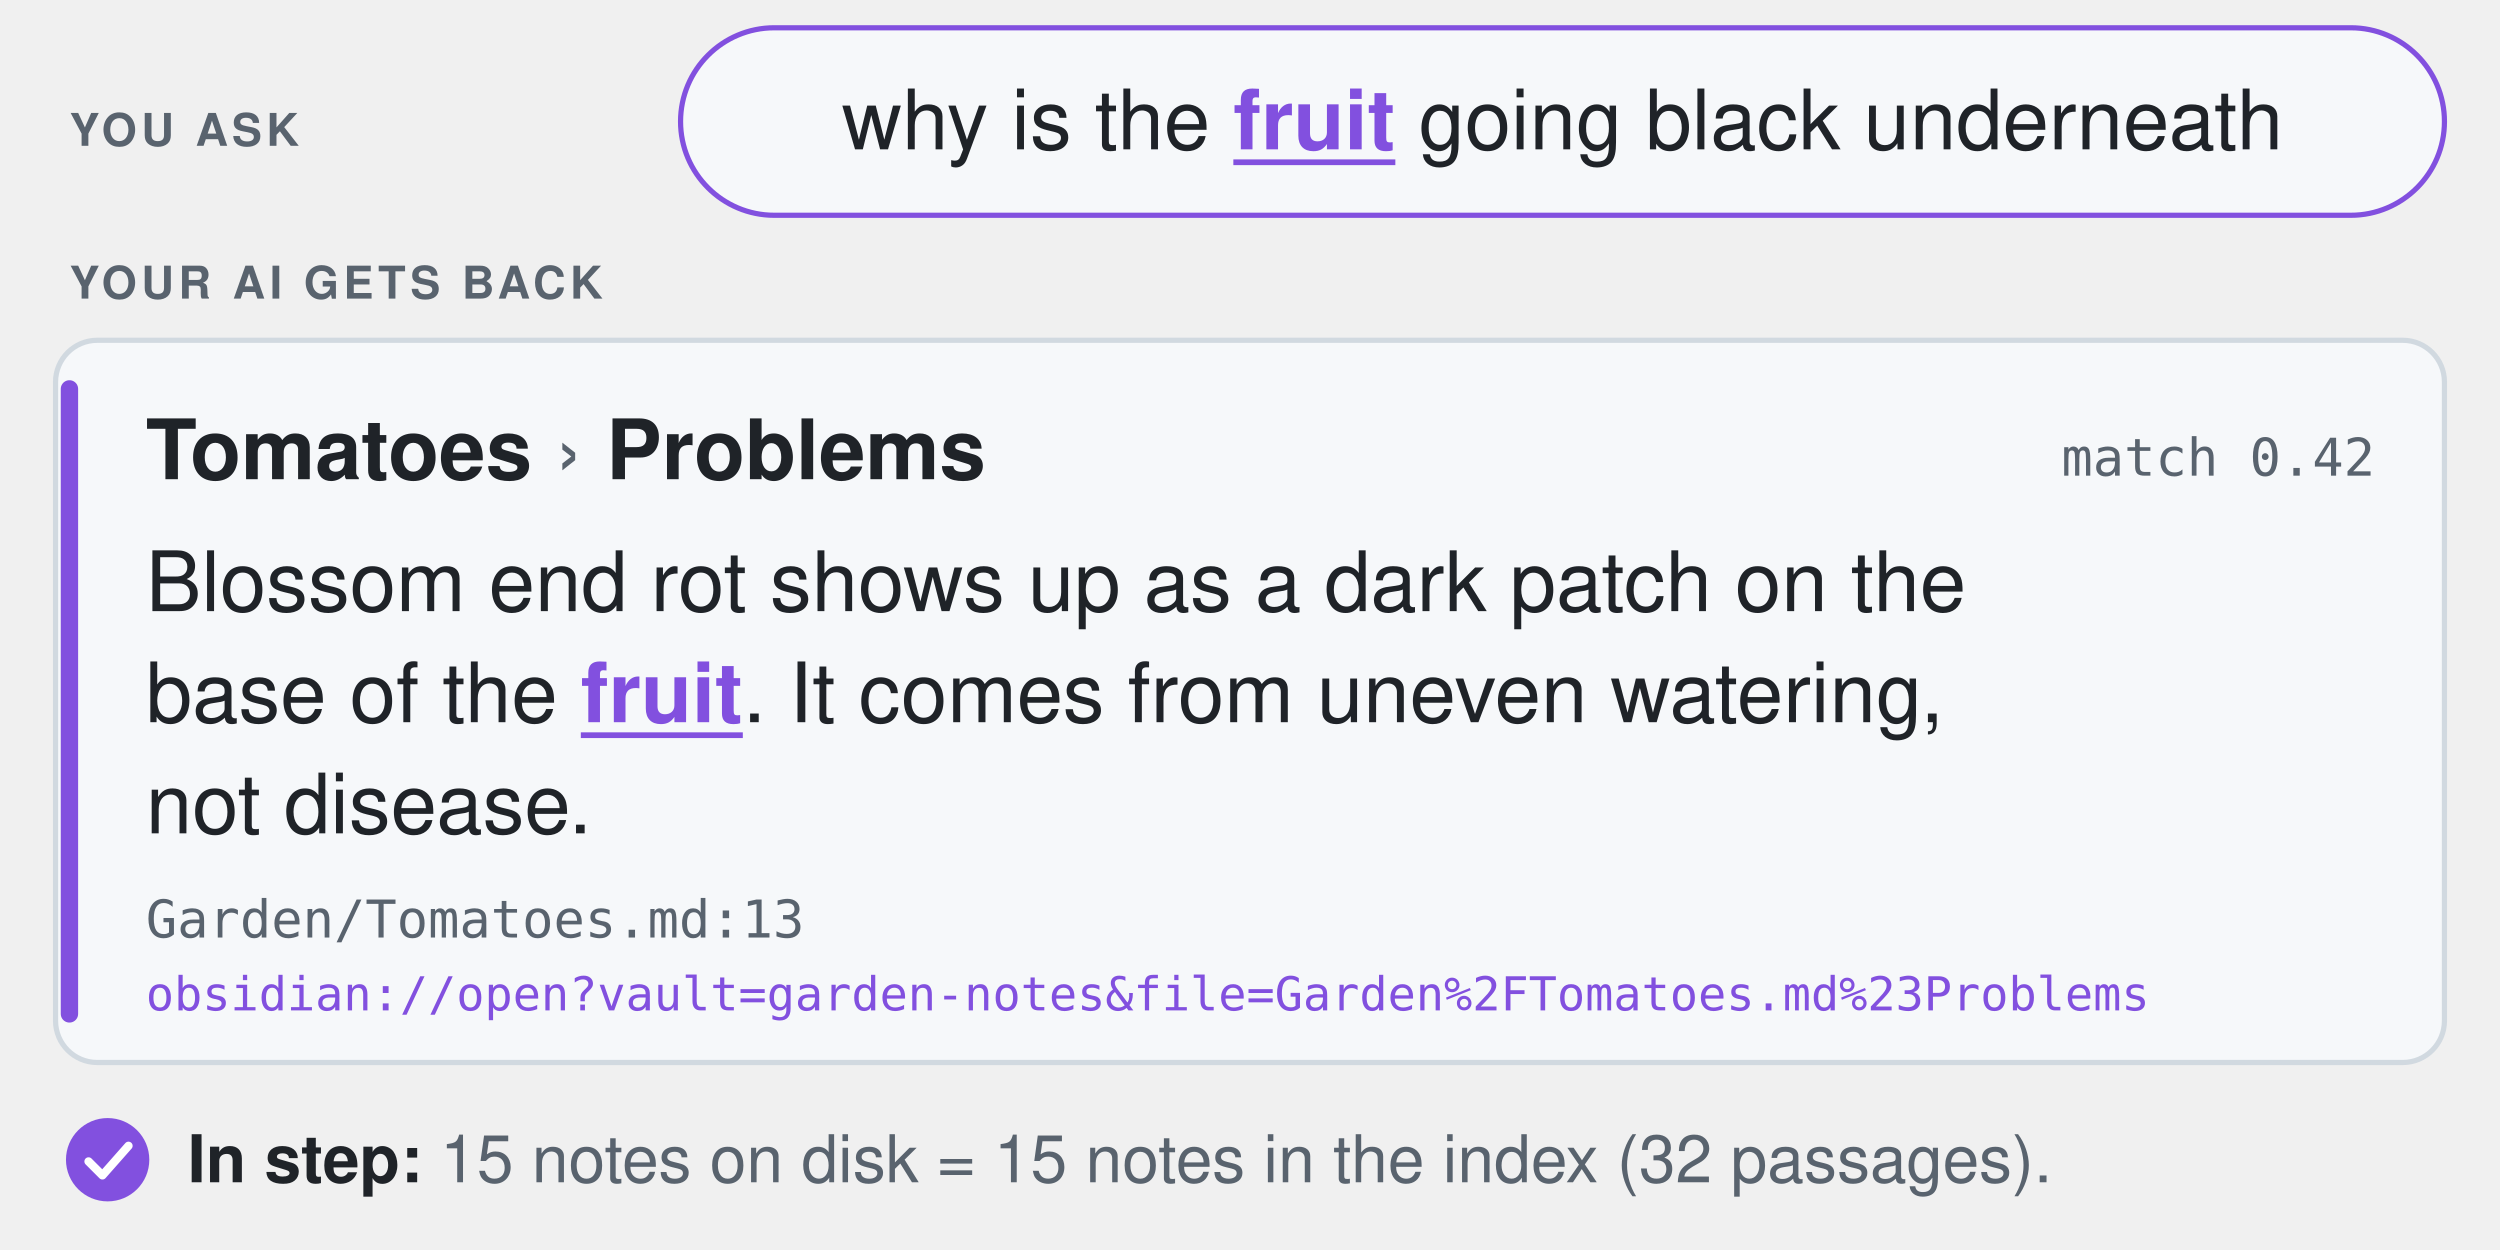
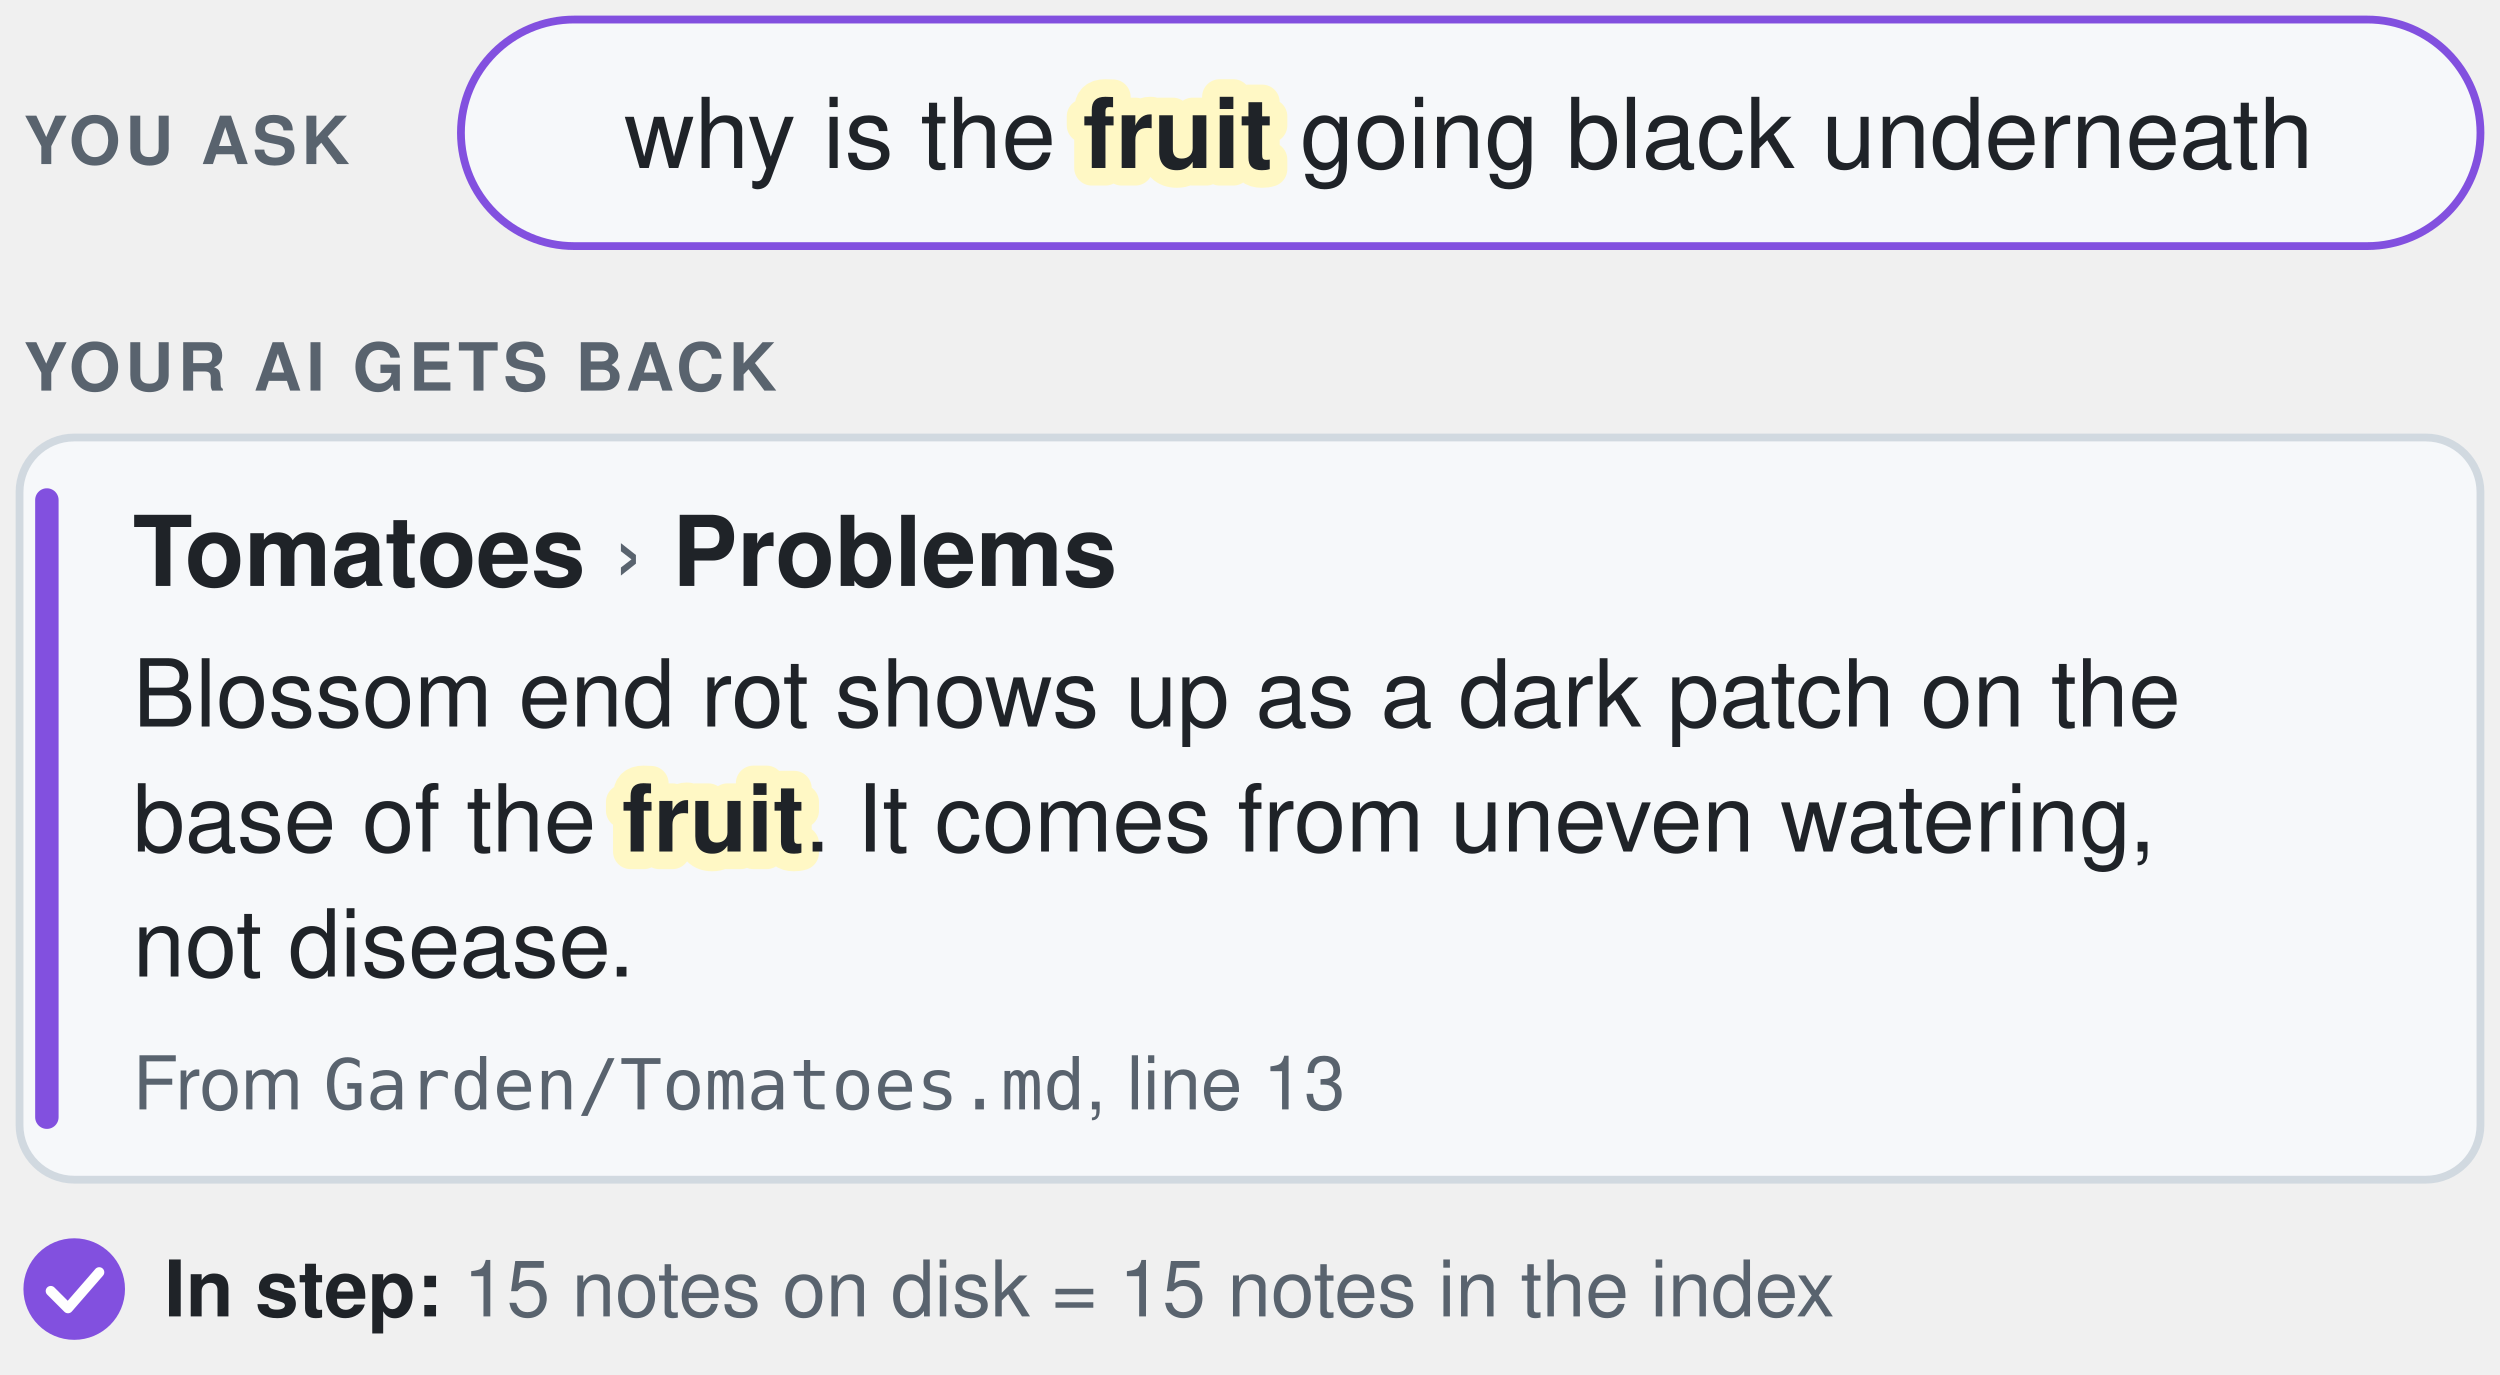
- <svg xmlns="http://www.w3.org/2000/svg" viewBox="0 0 720 360" role="img" aria-labelledby="t d" font-family="ui-sans-serif, -apple-system, 'Segoe UI', Helvetica, Arial, sans-serif">
-   <style>
-     .s1, .s2, .s3 { animation: rise .6s cubic-bezier(.2,.7,.2,1) both; }
-     .s1 { animation-delay: .15s; }
-     .s2 { animation-delay: .95s; }
-     .s3 { animation-delay: 1.8s; }
-     @keyframes rise { from { opacity: 0; transform: translateY(10px); } to { opacity: 1; transform: none; } }
-     @media (prefers-reduced-motion: reduce) { .s1, .s2, .s3 { animation: none; } }
-   </style>
-   <g class="s1">
-     <text x="20" y="42" fill="#59636e" font-size="13" font-weight="700" letter-spacing="1.3">YOU ASK</text>
-     <rect x="196" y="8" width="508" height="54" rx="27" fill="#f6f8fa" stroke="#8250df" stroke-width="1.5" />
-     <text x="450" y="43" text-anchor="middle" fill="#1f2328" font-size="24">why is the <tspan fill="#8250df" font-weight="700" text-decoration="underline">fruit</tspan> going black underneath</text>
+ <svg xmlns="http://www.w3.org/2000/svg" viewBox="0 0 640 352" role="img" aria-labelledby="t d" font-family="ui-sans-serif, -apple-system, 'Segoe UI', Helvetica, Arial, sans-serif">
+   <text x="6" y="42" fill="#59636e" font-size="17" font-weight="700" letter-spacing="1.2">YOU ASK</text>
+   <rect x="118" y="5" width="517" height="58" rx="29" fill="#f6f8fa" stroke="#8250df" stroke-width="2" />
+   <text x="376" y="43" text-anchor="middle" fill="#1f2328" font-size="25">why is the <tspan font-weight="700" stroke="#fff8c5" stroke-width="9" stroke-linejoin="round" paint-order="stroke">fruit</tspan> going black underneath</text>
+   <text x="6" y="100" fill="#59636e" font-size="17" font-weight="700" letter-spacing="1.2">YOUR AI GETS BACK</text>
+   <rect x="5" y="112" width="630" height="190" rx="14" fill="#f6f8fa" stroke="#d1d9e0" stroke-width="2" />
+   <path d="M12 128v158" stroke="#8250df" stroke-width="6" stroke-linecap="round" />
+   <text x="34" y="150" fill="#1f2328" font-size="25" font-weight="700">Tomatoes <tspan fill="#59636e" font-weight="400">›</tspan> Problems</text>
+   <g fill="#1f2328" font-size="24">
+     <text x="34" y="186">Blossom end rot shows up as a dark patch on the</text>
+     <text x="34" y="218">base of the <tspan font-weight="700" stroke="#fff8c5" stroke-width="9" stroke-linejoin="round" paint-order="stroke">fruit</tspan>. It comes from uneven watering,</text>
+     <text x="34" y="250">not disease.</text>
  </g>
-   <g transform="translate(0 -12)">
-     <g class="s2">
-       <text x="20" y="98" fill="#59636e" font-size="13" font-weight="700" letter-spacing="1.3">YOUR AI GETS BACK</text>
-       <rect x="16" y="110" width="688" height="208" rx="12" fill="#f6f8fa" stroke="#d1d9e0" stroke-width="1.5" />
-       <path d="M20 124v180" stroke="#8250df" stroke-width="5" stroke-linecap="round" />
-       <text x="42" y="150" fill="#1f2328" font-size="24" font-weight="700">Tomatoes <tspan fill="#59636e" font-weight="400">›</tspan> Problems</text>
-       <text x="684" y="149" text-anchor="end" fill="#59636e" font-size="15" font-family="ui-monospace, SFMono-Regular, Menlo, Consolas, monospace">match 0.42</text>
-       <g fill="#1f2328" font-size="24">
-         <text x="42" y="188">Blossom end rot shows up as a dark patch on the</text>
-         <text x="42" y="220">base of the <tspan fill="#8250df" font-weight="700" text-decoration="underline">fruit</tspan>. It comes from uneven watering,</text>
-         <text x="42" y="252">not disease.</text>
-       </g>
-       <g font-family="ui-monospace, SFMono-Regular, Menlo, Consolas, monospace">
-         <text x="42" y="282" fill="#59636e" font-size="15">Garden/Tomatoes.md:13</text>
-         <text x="42" y="303" fill="#8250df" font-size="13.5">obsidian://open?vault=garden-notes&amp;file=Garden%2FTomatoes.md%23Problems</text>
-       </g>
-     </g>
-   </g>
-   <g transform="translate(0 -12)">
-     <g class="s3">
-       <circle cx="31" cy="346" r="12" fill="#8250df" />
-       <path d="M25.5 346.5l4 4 7.5-8.5" fill="none" stroke="#ffffff" stroke-width="2.4" stroke-linecap="round" stroke-linejoin="round" />
-       <text x="54" y="352.5" fill="#59636e" font-size="19">
-         <tspan fill="#1f2328" font-weight="700">In step:</tspan> 15 notes on disk = 15 notes in the index (32 passages).</text>
-     </g>
-   </g>
+   <text x="34" y="284" fill="#59636e" font-size="19">From <tspan font-family="ui-monospace, SFMono-Regular, Menlo, Consolas, monospace" font-size="18">Garden/Tomatoes.md</tspan>, line 13</text>
+   <circle cx="19" cy="330" r="13" fill="#8250df" />
+   <path d="M13 330.5l4.4 4.4 8-9.2" fill="none" stroke="#ffffff" stroke-width="2.6" stroke-linecap="round" stroke-linejoin="round" />
+   <text x="42" y="337" fill="#59636e" font-size="20">
+     <tspan fill="#1f2328" font-weight="700">In step:</tspan> 15 notes on disk = 15 notes in the index</text>
</svg>
